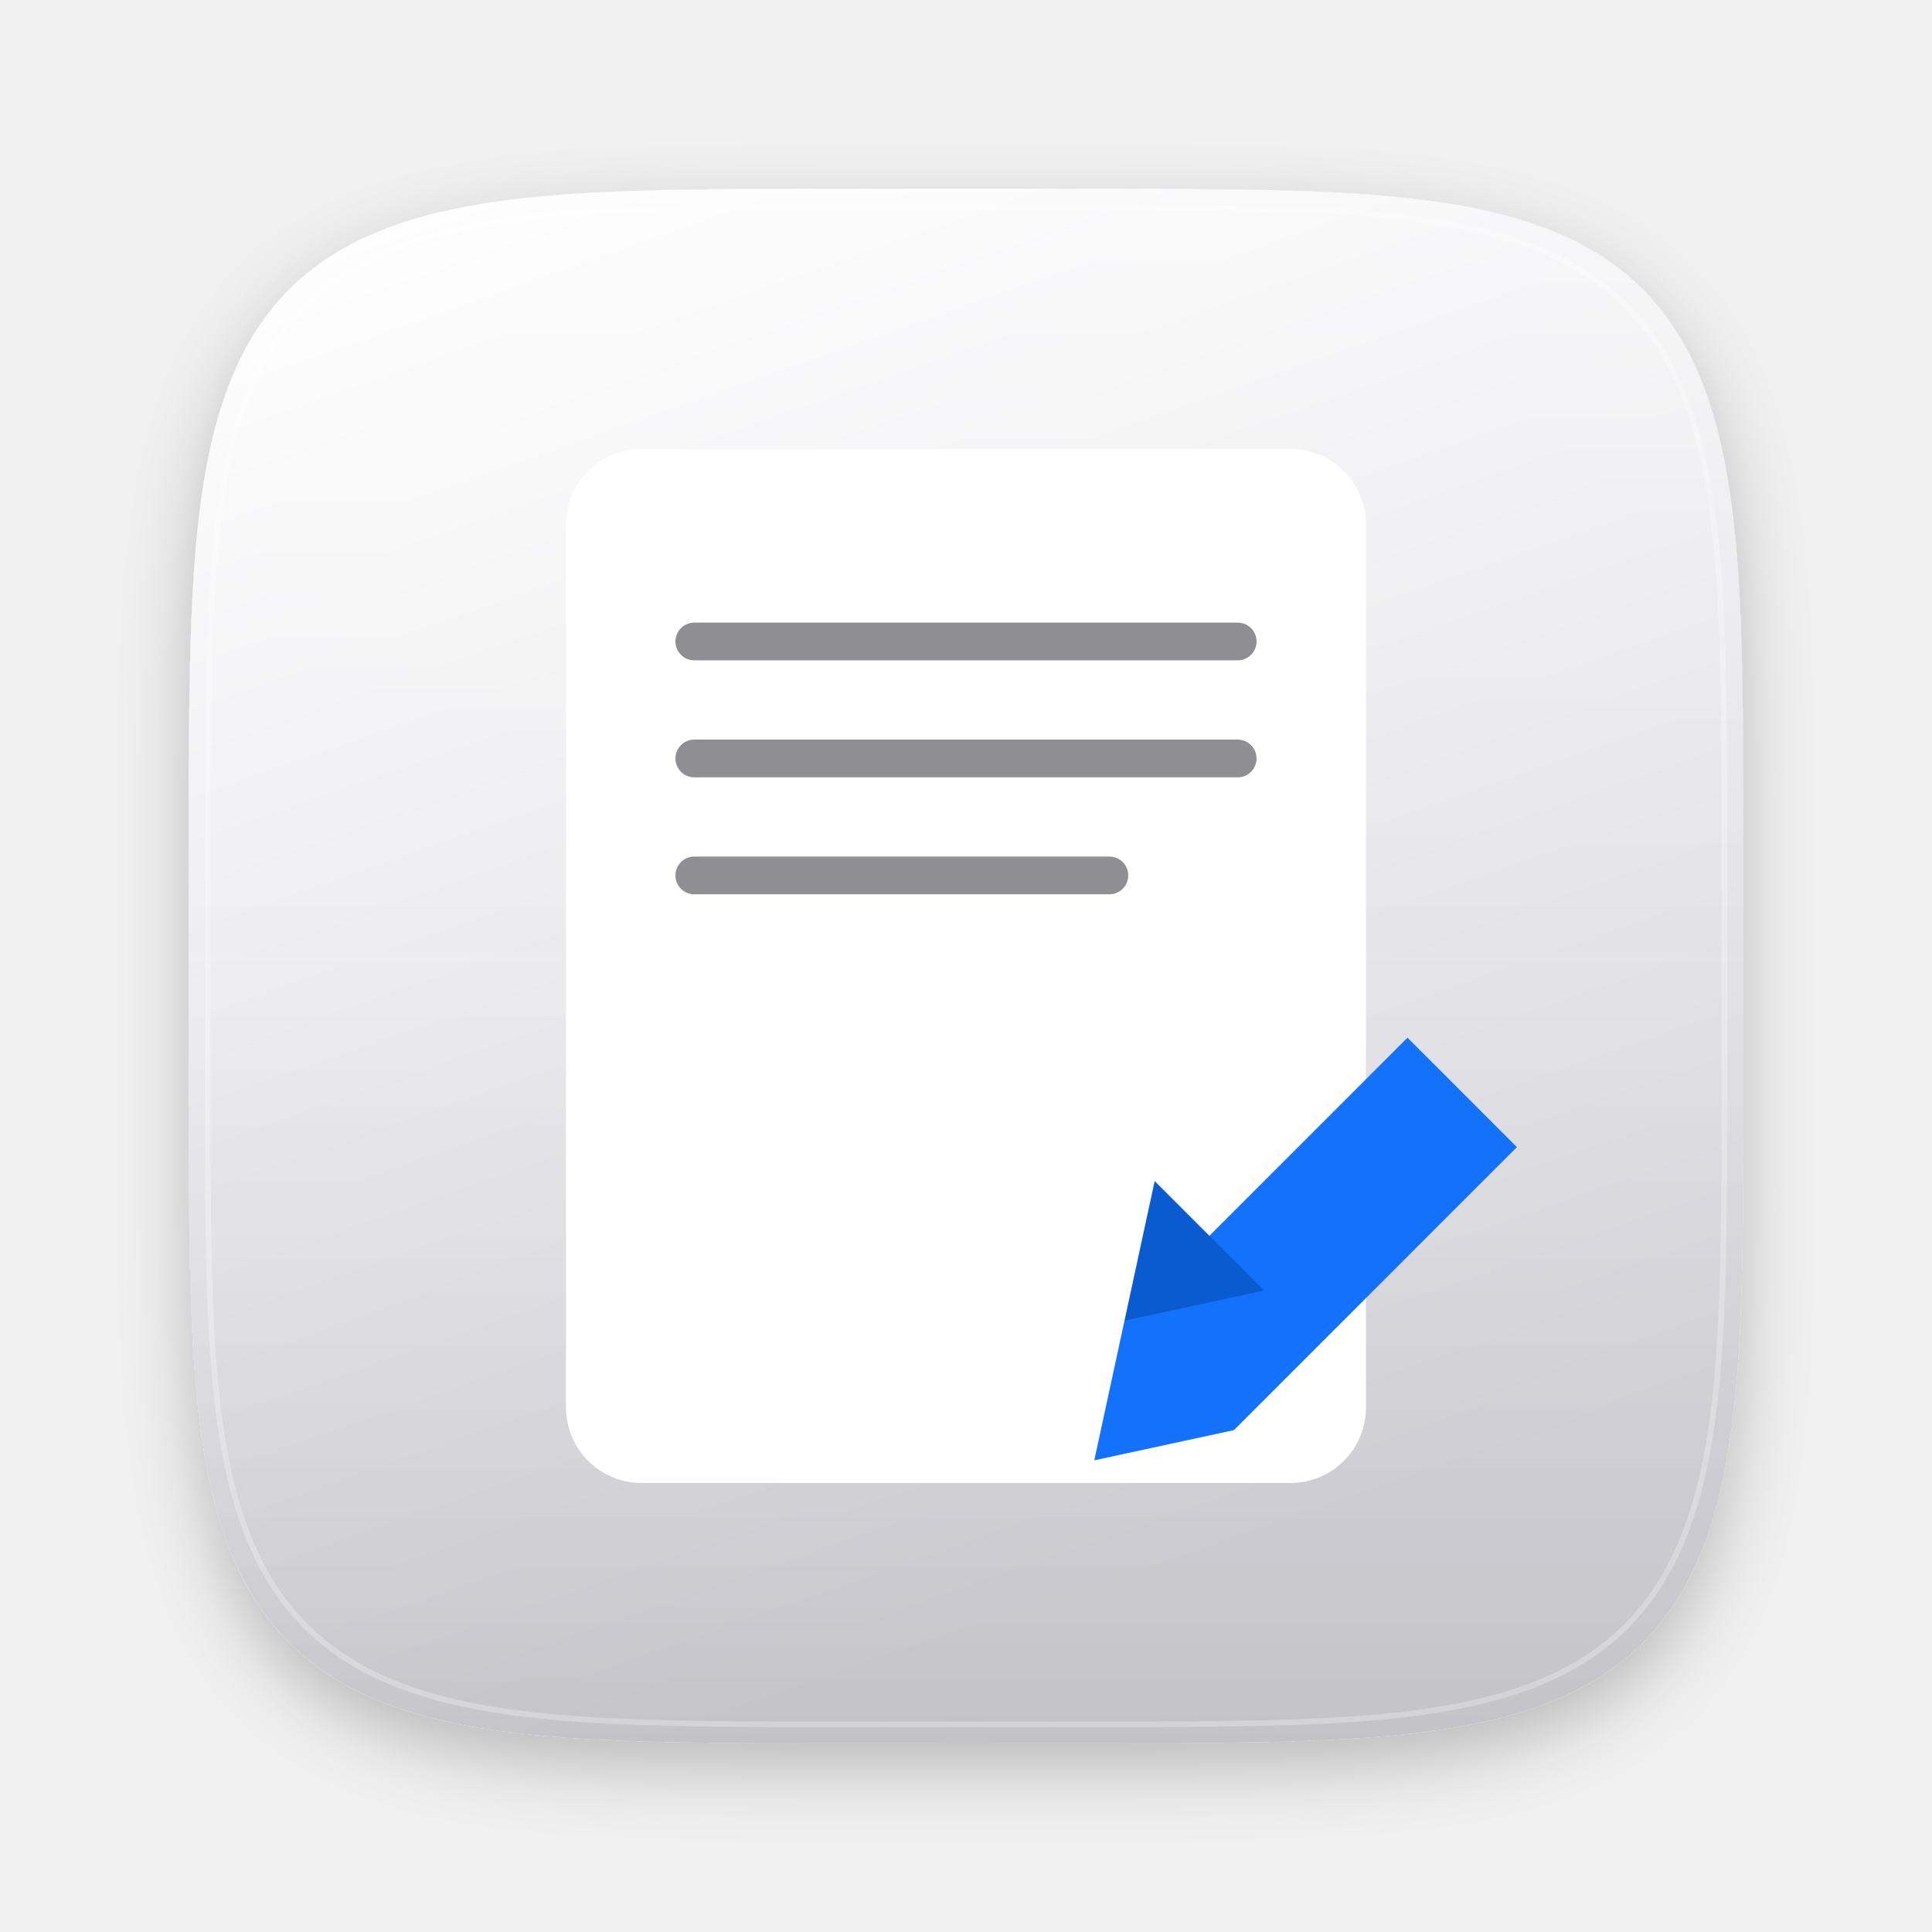
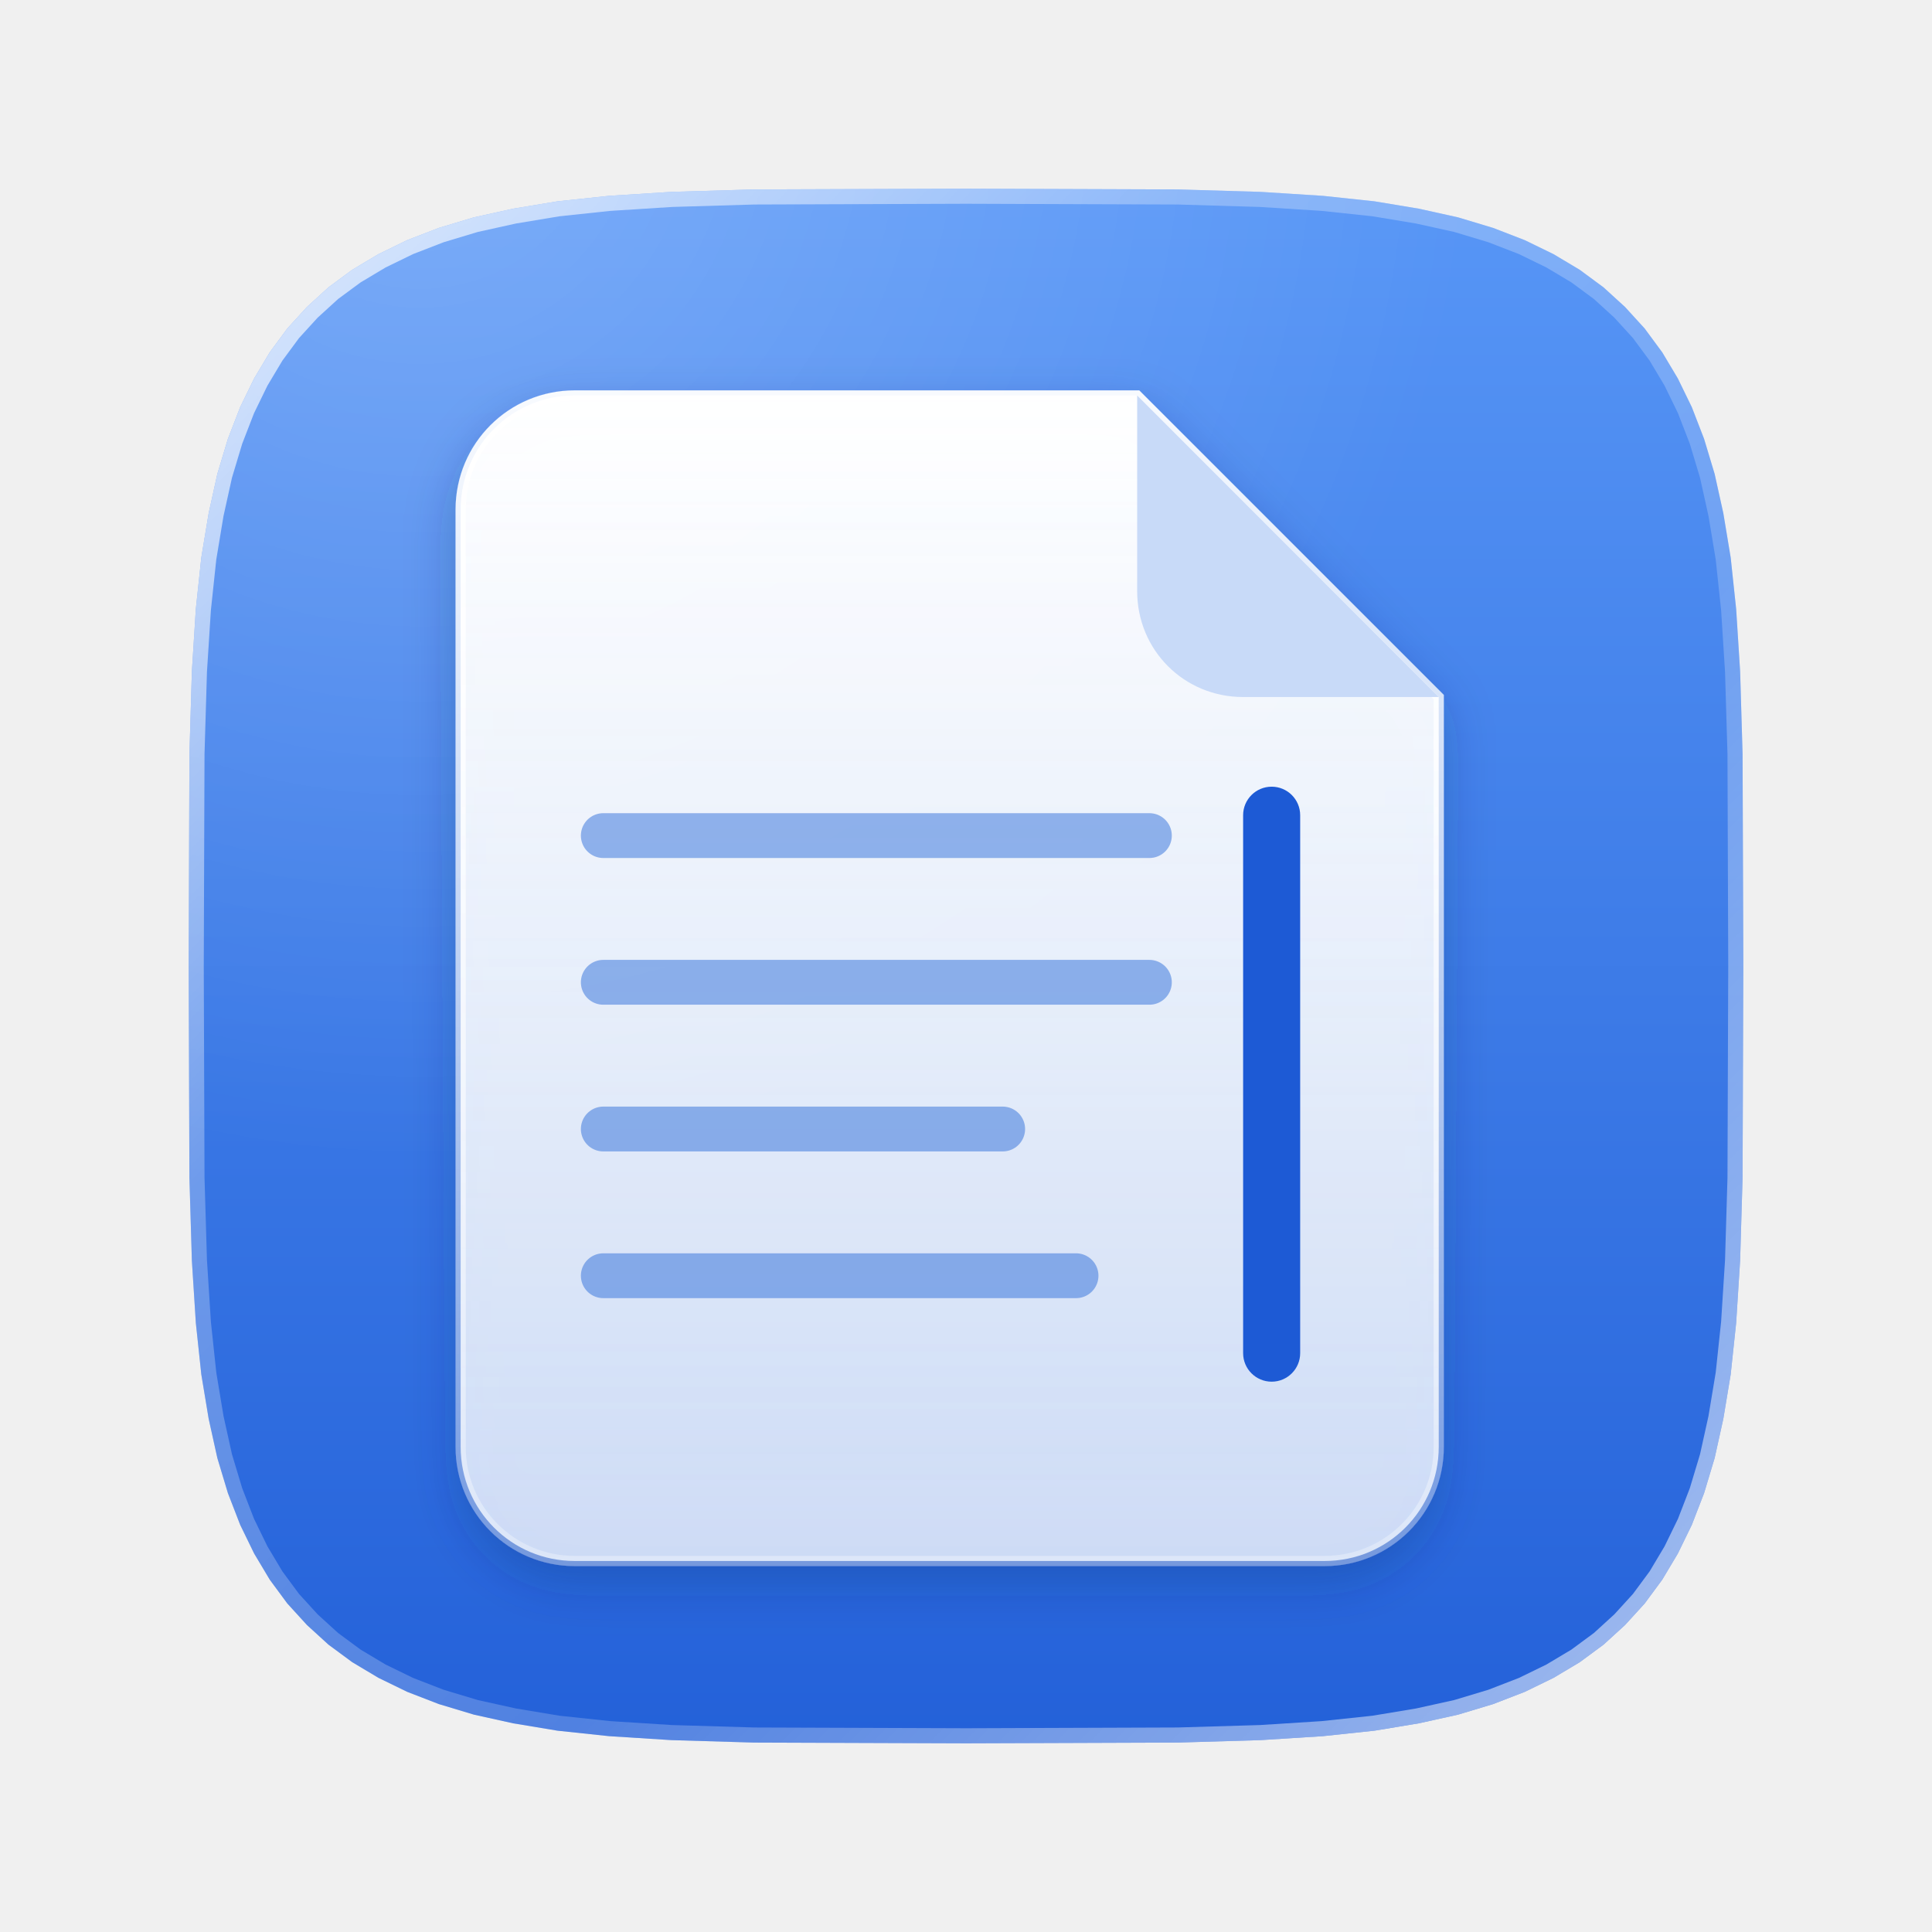
<svg xmlns="http://www.w3.org/2000/svg" viewBox="0 0 1024 1024" width="1024" height="1024">
  <defs>
-     <linearGradient id="plate" x1="0" y1="0" x2="0.35" y2="1">
-       <stop offset="0" stop-color="#FFFFFF" />
-       <stop offset="1" stop-color="#D8D8DE" />
+     <clipPath id="sq">
+       <path d="M924.0 512.0L923.6 624.4L922.3 668.2L920.2 701.2L917.3 728.5L913.4 752.0L908.8 772.8L903.2 791.4L896.7 808.2L889.3 823.4L881.0 837.3L871.7 849.9L861.3 861.3L849.9 871.7L837.3 881.0L823.4 889.3L808.2 896.7L791.4 903.2L772.8 908.8L752.0 913.4L728.5 917.3L701.2 920.2L668.2 922.3L624.4 923.6L512.0 924.0L399.6 923.6L355.8 922.3L322.8 920.2L295.5 917.3L272.0 913.4L251.2 908.8L232.6 903.2L215.8 896.7L200.6 889.3L186.7 881.0L174.1 871.7L162.7 861.3L152.3 849.9L143.0 837.3L134.7 823.4L127.3 808.2L120.8 791.4L115.2 772.8L110.6 752.0L106.7 728.5L103.8 701.2L101.7 668.2L100.4 624.4L100.0 512.0L100.4 399.6L101.7 355.8L103.8 322.8L106.7 295.5L110.6 272.0L115.2 251.2L120.8 232.6L127.3 215.8L134.7 200.6L143.0 186.7L152.3 174.1L162.7 162.7L174.1 152.3L186.7 143.0L200.6 134.7L215.8 127.3L232.6 120.8L251.2 115.2L272.0 110.6L295.5 106.7L322.8 103.8L355.8 101.7L399.6 100.4L512.0 100.0L624.4 100.4L668.2 101.7L701.2 103.8L728.5 106.7L752.0 110.6L772.8 115.2L791.4 120.8L808.2 127.3L823.4 134.7L837.3 143.0L849.9 152.3L861.3 162.7L871.7 174.1L881.0 186.7L889.3 200.6L896.7 215.8L903.2 232.6L908.8 251.2L913.4 272.0L917.3 295.5L920.2 322.8L922.3 355.8L923.6 399.6Z" />
+     </clipPath>
+     <linearGradient id="body" x1="0" y1="0" x2="0" y2="1">
+       <stop offset="0" stop-color="#5E9DFA" stop-opacity="1" />
+       <stop offset="1" stop-color="#1D5AD5" stop-opacity="1" />
    </linearGradient>
-     <linearGradient id="gloss" x1="0" y1="0" x2="0" y2="1">
-       <stop offset="0" stop-color="#FFFFFF" stop-opacity=".30" />
-       <stop offset=".45" stop-color="#FFFFFF" stop-opacity=".04" />
-       <stop offset="1" stop-color="#000000" stop-opacity=".10" />
+     <radialGradient id="sheen" cx=".22" cy=".06" r=".9">
+       <stop offset="0" stop-color="#FFFFFF" stop-opacity=".22" />
+       <stop offset=".6" stop-color="#FFFFFF" stop-opacity="0" />
+     </radialGradient>
+     <linearGradient id="rim" x1="0" y1="0" x2="1" y2="1">
+       <stop offset="0" stop-color="#FFFFFF" stop-opacity=".78" />
+       <stop offset=".32" stop-color="#FFFFFF" stop-opacity=".28" />
+       <stop offset=".62" stop-color="#FFFFFF" stop-opacity=".2" />
+       <stop offset="1" stop-color="#FFFFFF" stop-opacity=".6" />
    </linearGradient>
-     <filter id="contact" x="-20%" y="-20%" width="140%" height="140%">
-       <feDropShadow dx="0" dy="14" stdDeviation="18" flood-color="#000" flood-opacity=".22" />
+     <linearGradient id="frost" x1="0" y1="0" x2="0" y2="1">
+       <stop offset="0" stop-color="#FFFFFF" stop-opacity="1" />
+       <stop offset="1" stop-color="#ECF3FE" stop-opacity="0.82" />
+     </linearGradient>
+     <linearGradient id="edge" x1="0" y1="0" x2="0" y2="1">
+       <stop offset="0" stop-color="#FFFFFF" stop-opacity="0.95" />
+       <stop offset="1" stop-color="#FFFFFF" stop-opacity="0.3" />
+     </linearGradient>
+     <filter id="lift" x="-20%" y="-20%" width="140%" height="150%">
+       <feDropShadow dx="0" dy="10" stdDeviation="12" flood-color="#0E2D6A" flood-opacity=".3" />
    </filter>
-     <clipPath id="clip">
-       <path d="M 924.00 512.00 L 923.92 615.21 L 923.67 648.16 L 923.27 672.08 L 922.70 691.52 L 921.96 708.17 L 921.07 722.86 L 920.00 736.08 L 918.77 748.14 L 917.38 759.25 L 915.81 769.57 L 914.08 779.20 L 912.17 788.25 L 910.10 796.76 L 907.84 804.80 L 905.41 812.41 L 902.80 819.63 L 900.01 826.48 L 897.04 833.00 L 893.87 839.20 L 890.51 845.11 L 886.96 850.73 L 883.20 856.09 L 879.24 861.19 L 875.06 866.05 L 870.67 870.67 L 866.05 875.06 L 861.19 879.24 L 856.09 883.20 L 850.73 886.96 L 845.11 890.51 L 839.20 893.87 L 833.00 897.04 L 826.48 900.01 L 819.63 902.80 L 812.41 905.41 L 804.80 907.84 L 796.76 910.10 L 788.25 912.17 L 779.20 914.08 L 769.57 915.81 L 759.25 917.38 L 748.14 918.77 L 736.08 920.00 L 722.86 921.07 L 708.17 921.96 L 691.52 922.70 L 672.08 923.27 L 648.16 923.67 L 615.21 923.92 L 512.00 924.00 L 408.79 923.92 L 375.84 923.67 L 351.92 923.27 L 332.48 922.70 L 315.83 921.96 L 301.14 921.07 L 287.92 920.00 L 275.86 918.77 L 264.75 917.38 L 254.43 915.81 L 244.80 914.08 L 235.75 912.17 L 227.24 910.10 L 219.20 907.84 L 211.59 905.41 L 204.37 902.80 L 197.52 900.01 L 191.00 897.04 L 184.80 893.87 L 178.89 890.51 L 173.27 886.96 L 167.91 883.20 L 162.81 879.24 L 157.95 875.06 L 153.33 870.67 L 148.94 866.05 L 144.76 861.19 L 140.80 856.09 L 137.04 850.73 L 133.49 845.11 L 130.13 839.20 L 126.96 833.00 L 123.99 826.48 L 121.20 819.63 L 118.59 812.41 L 116.16 804.80 L 113.90 796.76 L 111.83 788.25 L 109.92 779.20 L 108.19 769.57 L 106.62 759.25 L 105.23 748.14 L 104.00 736.08 L 102.93 722.86 L 102.04 708.17 L 101.30 691.52 L 100.73 672.08 L 100.33 648.16 L 100.08 615.21 L 100.00 512.00 L 100.08 408.79 L 100.33 375.84 L 100.73 351.92 L 101.30 332.48 L 102.04 315.83 L 102.93 301.14 L 104.00 287.92 L 105.23 275.86 L 106.62 264.75 L 108.19 254.43 L 109.92 244.80 L 111.83 235.75 L 113.90 227.24 L 116.16 219.20 L 118.59 211.59 L 121.20 204.37 L 123.99 197.52 L 126.96 191.00 L 130.13 184.80 L 133.49 178.89 L 137.04 173.27 L 140.80 167.91 L 144.76 162.81 L 148.94 157.95 L 153.33 153.33 L 157.95 148.94 L 162.81 144.76 L 167.91 140.80 L 173.27 137.04 L 178.89 133.49 L 184.80 130.13 L 191.00 126.96 L 197.52 123.99 L 204.37 121.20 L 211.59 118.59 L 219.20 116.16 L 227.24 113.90 L 235.75 111.83 L 244.80 109.92 L 254.43 108.19 L 264.75 106.62 L 275.86 105.23 L 287.92 104.00 L 301.14 102.93 L 315.83 102.04 L 332.48 101.30 L 351.92 100.73 L 375.84 100.33 L 408.79 100.08 L 512.00 100.00 L 615.21 100.08 L 648.16 100.33 L 672.08 100.73 L 691.52 101.30 L 708.17 102.04 L 722.86 102.93 L 736.08 104.00 L 748.14 105.23 L 759.25 106.62 L 769.57 108.19 L 779.20 109.92 L 788.25 111.83 L 796.76 113.90 L 804.80 116.16 L 812.41 118.59 L 819.63 121.20 L 826.48 123.99 L 833.00 126.96 L 839.20 130.13 L 845.11 133.49 L 850.73 137.04 L 856.09 140.80 L 861.19 144.76 L 866.05 148.94 L 870.67 153.33 L 875.06 157.95 L 879.24 162.81 L 883.20 167.91 L 886.96 173.27 L 890.51 178.89 L 893.87 184.80 L 897.04 191.00 L 900.01 197.52 L 902.80 204.37 L 905.41 211.59 L 907.84 219.20 L 910.10 227.24 L 912.17 235.75 L 914.08 244.80 L 915.81 254.43 L 917.38 264.75 L 918.77 275.86 L 920.00 287.92 L 921.07 301.14 L 921.96 315.83 L 922.70 332.48 L 923.27 351.92 L 923.67 375.84 L 923.92 408.79 Z" />
-     </clipPath>
  </defs>
-   <path d="M 924.00 512.00 L 923.92 615.21 L 923.67 648.16 L 923.27 672.08 L 922.70 691.52 L 921.96 708.17 L 921.07 722.86 L 920.00 736.08 L 918.77 748.14 L 917.38 759.25 L 915.81 769.57 L 914.08 779.20 L 912.17 788.25 L 910.10 796.76 L 907.84 804.80 L 905.41 812.41 L 902.80 819.63 L 900.01 826.48 L 897.04 833.00 L 893.87 839.20 L 890.51 845.11 L 886.96 850.73 L 883.20 856.09 L 879.24 861.19 L 875.06 866.05 L 870.67 870.67 L 866.05 875.06 L 861.19 879.24 L 856.09 883.20 L 850.73 886.96 L 845.11 890.51 L 839.20 893.87 L 833.00 897.04 L 826.48 900.01 L 819.63 902.80 L 812.41 905.41 L 804.80 907.84 L 796.76 910.10 L 788.25 912.17 L 779.20 914.08 L 769.57 915.81 L 759.25 917.38 L 748.14 918.77 L 736.08 920.00 L 722.86 921.07 L 708.17 921.96 L 691.52 922.70 L 672.08 923.27 L 648.16 923.67 L 615.21 923.92 L 512.00 924.00 L 408.79 923.92 L 375.84 923.67 L 351.92 923.27 L 332.48 922.70 L 315.83 921.96 L 301.14 921.07 L 287.92 920.00 L 275.86 918.77 L 264.75 917.38 L 254.43 915.81 L 244.80 914.08 L 235.75 912.17 L 227.24 910.10 L 219.20 907.84 L 211.59 905.41 L 204.37 902.80 L 197.52 900.01 L 191.00 897.04 L 184.80 893.87 L 178.89 890.51 L 173.27 886.96 L 167.91 883.20 L 162.81 879.24 L 157.95 875.06 L 153.33 870.67 L 148.94 866.05 L 144.76 861.19 L 140.80 856.09 L 137.04 850.73 L 133.49 845.11 L 130.13 839.20 L 126.96 833.00 L 123.99 826.48 L 121.20 819.63 L 118.59 812.41 L 116.16 804.80 L 113.90 796.76 L 111.83 788.25 L 109.92 779.20 L 108.19 769.57 L 106.62 759.25 L 105.23 748.14 L 104.00 736.08 L 102.93 722.86 L 102.04 708.17 L 101.30 691.52 L 100.73 672.08 L 100.33 648.16 L 100.08 615.21 L 100.00 512.00 L 100.08 408.79 L 100.33 375.84 L 100.73 351.92 L 101.30 332.48 L 102.04 315.83 L 102.93 301.14 L 104.00 287.92 L 105.23 275.86 L 106.62 264.75 L 108.19 254.43 L 109.92 244.80 L 111.83 235.75 L 113.90 227.24 L 116.16 219.20 L 118.59 211.59 L 121.20 204.37 L 123.99 197.52 L 126.96 191.00 L 130.13 184.80 L 133.49 178.89 L 137.04 173.27 L 140.80 167.91 L 144.76 162.81 L 148.94 157.95 L 153.33 153.33 L 157.95 148.94 L 162.81 144.76 L 167.91 140.80 L 173.27 137.04 L 178.89 133.49 L 184.80 130.13 L 191.00 126.96 L 197.52 123.99 L 204.37 121.20 L 211.59 118.59 L 219.20 116.16 L 227.24 113.90 L 235.75 111.83 L 244.80 109.92 L 254.43 108.19 L 264.75 106.62 L 275.86 105.23 L 287.92 104.00 L 301.14 102.93 L 315.83 102.04 L 332.48 101.30 L 351.92 100.73 L 375.84 100.33 L 408.79 100.08 L 512.00 100.00 L 615.21 100.08 L 648.16 100.33 L 672.08 100.73 L 691.52 101.30 L 708.17 102.04 L 722.86 102.93 L 736.08 104.00 L 748.14 105.23 L 759.25 106.62 L 769.57 108.19 L 779.20 109.92 L 788.25 111.83 L 796.76 113.90 L 804.80 116.16 L 812.41 118.59 L 819.63 121.20 L 826.48 123.99 L 833.00 126.96 L 839.20 130.13 L 845.11 133.49 L 850.73 137.04 L 856.09 140.80 L 861.19 144.76 L 866.05 148.94 L 870.67 153.33 L 875.06 157.95 L 879.24 162.81 L 883.20 167.91 L 886.96 173.27 L 890.51 178.89 L 893.87 184.80 L 897.04 191.00 L 900.01 197.52 L 902.80 204.37 L 905.41 211.59 L 907.84 219.20 L 910.10 227.24 L 912.17 235.75 L 914.08 244.80 L 915.81 254.43 L 917.38 264.75 L 918.77 275.86 L 920.00 287.92 L 921.07 301.14 L 921.96 315.83 L 922.70 332.48 L 923.27 351.92 L 923.67 375.84 L 923.92 408.79 Z" fill="url(#plate)" opacity="1" filter="url(#contact)" />
-   <g clip-path="url(#clip)">
-     <path d="M 924.00 512.00 L 923.92 615.21 L 923.67 648.16 L 923.27 672.08 L 922.70 691.52 L 921.96 708.17 L 921.07 722.86 L 920.00 736.08 L 918.77 748.14 L 917.38 759.25 L 915.81 769.57 L 914.08 779.20 L 912.17 788.25 L 910.10 796.76 L 907.84 804.80 L 905.41 812.41 L 902.80 819.63 L 900.01 826.48 L 897.04 833.00 L 893.87 839.20 L 890.51 845.11 L 886.96 850.73 L 883.20 856.09 L 879.24 861.19 L 875.06 866.05 L 870.67 870.67 L 866.05 875.06 L 861.19 879.24 L 856.09 883.20 L 850.73 886.96 L 845.11 890.51 L 839.20 893.87 L 833.00 897.04 L 826.48 900.01 L 819.63 902.80 L 812.41 905.41 L 804.80 907.84 L 796.76 910.10 L 788.25 912.17 L 779.20 914.08 L 769.57 915.81 L 759.25 917.38 L 748.14 918.77 L 736.08 920.00 L 722.86 921.07 L 708.17 921.96 L 691.52 922.70 L 672.08 923.27 L 648.16 923.67 L 615.21 923.92 L 512.00 924.00 L 408.79 923.92 L 375.84 923.67 L 351.92 923.27 L 332.48 922.70 L 315.83 921.96 L 301.14 921.07 L 287.92 920.00 L 275.86 918.77 L 264.75 917.38 L 254.43 915.81 L 244.80 914.08 L 235.75 912.17 L 227.24 910.10 L 219.20 907.84 L 211.59 905.41 L 204.37 902.80 L 197.52 900.01 L 191.00 897.04 L 184.80 893.87 L 178.89 890.51 L 173.27 886.96 L 167.91 883.20 L 162.81 879.24 L 157.95 875.06 L 153.33 870.67 L 148.94 866.05 L 144.76 861.19 L 140.80 856.09 L 137.04 850.73 L 133.49 845.11 L 130.13 839.20 L 126.96 833.00 L 123.99 826.48 L 121.20 819.63 L 118.59 812.41 L 116.16 804.80 L 113.90 796.76 L 111.83 788.25 L 109.92 779.20 L 108.19 769.57 L 106.62 759.25 L 105.23 748.14 L 104.00 736.08 L 102.93 722.86 L 102.04 708.17 L 101.30 691.52 L 100.73 672.08 L 100.33 648.16 L 100.08 615.21 L 100.00 512.00 L 100.08 408.79 L 100.33 375.84 L 100.73 351.92 L 101.30 332.48 L 102.04 315.83 L 102.93 301.14 L 104.00 287.92 L 105.23 275.86 L 106.62 264.75 L 108.19 254.43 L 109.92 244.80 L 111.83 235.75 L 113.90 227.24 L 116.16 219.20 L 118.59 211.59 L 121.20 204.37 L 123.99 197.52 L 126.96 191.00 L 130.13 184.80 L 133.49 178.89 L 137.04 173.27 L 140.80 167.91 L 144.76 162.81 L 148.94 157.95 L 153.33 153.33 L 157.95 148.94 L 162.81 144.76 L 167.91 140.80 L 173.27 137.04 L 178.89 133.49 L 184.80 130.13 L 191.00 126.96 L 197.52 123.99 L 204.37 121.20 L 211.59 118.59 L 219.20 116.16 L 227.24 113.90 L 235.75 111.83 L 244.80 109.92 L 254.43 108.19 L 264.75 106.62 L 275.86 105.23 L 287.92 104.00 L 301.14 102.93 L 315.83 102.04 L 332.48 101.30 L 351.92 100.73 L 375.84 100.33 L 408.79 100.08 L 512.00 100.00 L 615.21 100.08 L 648.16 100.33 L 672.08 100.73 L 691.52 101.30 L 708.17 102.04 L 722.86 102.93 L 736.08 104.00 L 748.14 105.23 L 759.25 106.62 L 769.57 108.19 L 779.20 109.92 L 788.25 111.83 L 796.76 113.90 L 804.80 116.16 L 812.41 118.59 L 819.63 121.20 L 826.48 123.99 L 833.00 126.96 L 839.20 130.13 L 845.11 133.49 L 850.73 137.04 L 856.09 140.80 L 861.19 144.76 L 866.05 148.94 L 870.67 153.33 L 875.06 157.95 L 879.24 162.81 L 883.20 167.91 L 886.96 173.27 L 890.51 178.89 L 893.87 184.80 L 897.04 191.00 L 900.01 197.52 L 902.80 204.37 L 905.41 211.59 L 907.84 219.20 L 910.10 227.24 L 912.17 235.75 L 914.08 244.80 L 915.81 254.43 L 917.38 264.75 L 918.77 275.86 L 920.00 287.92 L 921.07 301.14 L 921.96 315.83 L 922.70 332.48 L 923.27 351.92 L 923.67 375.84 L 923.92 408.79 Z" fill="url(#gloss)" />
-     <path d="M 914.00 512.00 L 913.92 612.71 L 913.68 644.86 L 913.29 668.20 L 912.73 687.17 L 912.01 703.41 L 911.14 717.74 L 910.10 730.64 L 908.90 742.40 L 907.54 753.25 L 906.01 763.32 L 904.32 772.72 L 902.46 781.54 L 900.43 789.85 L 898.24 797.69 L 895.86 805.12 L 893.32 812.16 L 890.60 818.85 L 887.69 825.21 L 884.60 831.26 L 881.33 837.02 L 877.86 842.51 L 874.19 847.74 L 870.32 852.71 L 866.25 857.45 L 861.96 861.96 L 857.45 866.25 L 852.71 870.32 L 847.74 874.19 L 842.51 877.86 L 837.02 881.33 L 831.26 884.60 L 825.21 887.69 L 818.85 890.60 L 812.16 893.32 L 805.12 895.86 L 797.69 898.24 L 789.85 900.43 L 781.54 902.46 L 772.72 904.32 L 763.32 906.01 L 753.25 907.54 L 742.40 908.90 L 730.64 910.10 L 717.74 911.14 L 703.41 912.01 L 687.17 912.73 L 668.20 913.29 L 644.86 913.68 L 612.71 913.92 L 512.00 914.00 L 411.29 913.92 L 379.14 913.68 L 355.80 913.29 L 336.83 912.73 L 320.59 912.01 L 306.26 911.14 L 293.36 910.10 L 281.60 908.90 L 270.75 907.54 L 260.68 906.01 L 251.28 904.32 L 242.46 902.46 L 234.15 900.43 L 226.31 898.24 L 218.88 895.86 L 211.84 893.32 L 205.15 890.60 L 198.79 887.69 L 192.74 884.60 L 186.98 881.33 L 181.49 877.86 L 176.26 874.19 L 171.29 870.32 L 166.55 866.25 L 162.04 861.96 L 157.75 857.45 L 153.68 852.71 L 149.81 847.74 L 146.14 842.51 L 142.67 837.02 L 139.40 831.26 L 136.31 825.21 L 133.40 818.85 L 130.68 812.16 L 128.14 805.12 L 125.76 797.69 L 123.57 789.85 L 121.54 781.54 L 119.68 772.72 L 117.99 763.32 L 116.46 753.25 L 115.10 742.40 L 113.90 730.64 L 112.86 717.74 L 111.99 703.41 L 111.27 687.17 L 110.71 668.20 L 110.32 644.86 L 110.08 612.71 L 110.00 512.00 L 110.08 411.29 L 110.32 379.14 L 110.71 355.80 L 111.27 336.83 L 111.99 320.59 L 112.86 306.26 L 113.90 293.36 L 115.10 281.60 L 116.46 270.75 L 117.99 260.68 L 119.68 251.28 L 121.54 242.46 L 123.57 234.15 L 125.76 226.31 L 128.14 218.88 L 130.68 211.84 L 133.40 205.15 L 136.31 198.79 L 139.40 192.74 L 142.67 186.98 L 146.14 181.49 L 149.81 176.26 L 153.68 171.29 L 157.75 166.55 L 162.04 162.04 L 166.55 157.75 L 171.29 153.68 L 176.26 149.81 L 181.49 146.14 L 186.98 142.67 L 192.74 139.40 L 198.79 136.31 L 205.15 133.40 L 211.84 130.68 L 218.88 128.14 L 226.31 125.76 L 234.15 123.57 L 242.46 121.54 L 251.28 119.68 L 260.68 117.99 L 270.75 116.46 L 281.60 115.10 L 293.36 113.90 L 306.26 112.86 L 320.59 111.99 L 336.83 111.27 L 355.80 110.71 L 379.14 110.32 L 411.29 110.08 L 512.00 110.00 L 612.71 110.08 L 644.86 110.32 L 668.20 110.71 L 687.17 111.27 L 703.41 111.99 L 717.74 112.86 L 730.64 113.90 L 742.40 115.10 L 753.25 116.46 L 763.32 117.99 L 772.72 119.68 L 781.54 121.54 L 789.85 123.57 L 797.69 125.76 L 805.12 128.14 L 812.16 130.68 L 818.85 133.40 L 825.21 136.31 L 831.26 139.40 L 837.02 142.67 L 842.51 146.14 L 847.74 149.81 L 852.71 153.68 L 857.45 157.75 L 861.96 162.04 L 866.25 166.55 L 870.32 171.29 L 874.19 176.26 L 877.86 181.49 L 881.33 186.98 L 884.60 192.74 L 887.69 198.79 L 890.60 205.15 L 893.32 211.84 L 895.86 218.88 L 898.24 226.31 L 900.43 234.15 L 902.46 242.46 L 904.32 251.28 L 906.01 260.68 L 907.54 270.75 L 908.90 281.60 L 910.10 293.36 L 911.14 306.26 L 912.01 320.59 L 912.73 336.83 L 913.29 355.80 L 913.68 379.14 L 913.92 411.29 Z" fill="none" stroke="#FFFFFF" stroke-opacity=".28" stroke-width="3" />
+   <g clip-path="url(#sq)">
+     <rect x="0" y="0" width="1024" height="1024" fill="url(#body)" />
+     <rect x="0" y="0" width="1024" height="1024" fill="url(#sheen)" />
+     <path d="M924.0 512.0L923.6 624.4L922.3 668.2L920.2 701.2L917.3 728.5L913.4 752.0L908.8 772.8L903.2 791.4L896.7 808.2L889.3 823.4L881.0 837.3L871.7 849.9L861.3 861.3L849.9 871.7L837.3 881.0L823.4 889.3L808.2 896.7L791.4 903.2L772.8 908.8L752.0 913.4L728.5 917.3L701.2 920.2L668.2 922.3L624.4 923.6L512.0 924.0L399.6 923.6L355.8 922.3L322.8 920.2L295.5 917.3L272.0 913.4L251.2 908.8L232.6 903.2L215.8 896.7L200.6 889.3L186.7 881.0L174.1 871.7L162.7 861.3L152.3 849.9L143.0 837.3L134.7 823.4L127.3 808.2L120.8 791.4L115.2 772.8L110.6 752.0L106.7 728.5L103.8 701.2L101.7 668.2L100.4 624.4L100.0 512.0L100.4 399.6L101.7 355.8L103.8 322.8L106.7 295.5L110.6 272.0L115.2 251.2L120.8 232.6L127.3 215.8L134.7 200.6L143.0 186.7L152.3 174.1L162.7 162.7L174.1 152.3L186.7 143.0L200.6 134.7L215.8 127.3L232.6 120.8L251.2 115.2L272.0 110.6L295.5 106.7L322.8 103.8L355.8 101.7L399.6 100.4L512.0 100.0L624.4 100.4L668.2 101.7L701.2 103.8L728.5 106.7L752.0 110.6L772.8 115.2L791.4 120.8L808.2 127.3L823.4 134.7L837.3 143.0L849.9 152.3L861.3 162.7L871.7 174.1L881.0 186.7L889.3 200.6L896.7 215.8L903.2 232.6L908.8 251.2L913.4 272.0L917.3 295.5L920.2 322.8L922.3 355.8L923.6 399.6Z" fill="none" stroke="url(#rim)" stroke-width="16" />
  </g>
  <g>
-     <rect x="300" y="238" width="424" height="548" rx="40" fill="#FFFFFF" />
-     <g fill="#8E8E93">
-       <rect x="358" y="330" width="308" height="20" rx="10" />
-       <rect x="358" y="392" width="308" height="20" rx="10" />
-       <rect x="358" y="454" width="240" height="20" rx="10" />
+     <g transform="translate(512 512) scale(1.08) translate(-512 -512)">
+       <path d="M320 232h276l148 148v368c0 31-25 56-56 56H320c-31 0-56-25-56-56V288            c0-31 25-56 56-56z" fill="url(#frost)" stroke="url(#edge)" stroke-width="5" filter="url(#lift)" />
+       <path d="M596 232v96c0 29 23 52 52 52h96z" fill="#C8DAF8" />
+       <path d="M334 448h268M334 520h268M334 592h196M334 664h232" stroke="#2E6FDB" stroke-opacity=".5" stroke-width="22" stroke-linecap="round" />
+       <rect x="648" y="424" width="28" height="292" rx="14" fill="#1D5AD5" />
    </g>
-     <path d="M596 700l150-150 58 58-150 150-74 16z" fill="#1372F9" />
-     <path d="M596 700l16-74 58 58z" fill="#0A5BD0" />
  </g>
</svg>
